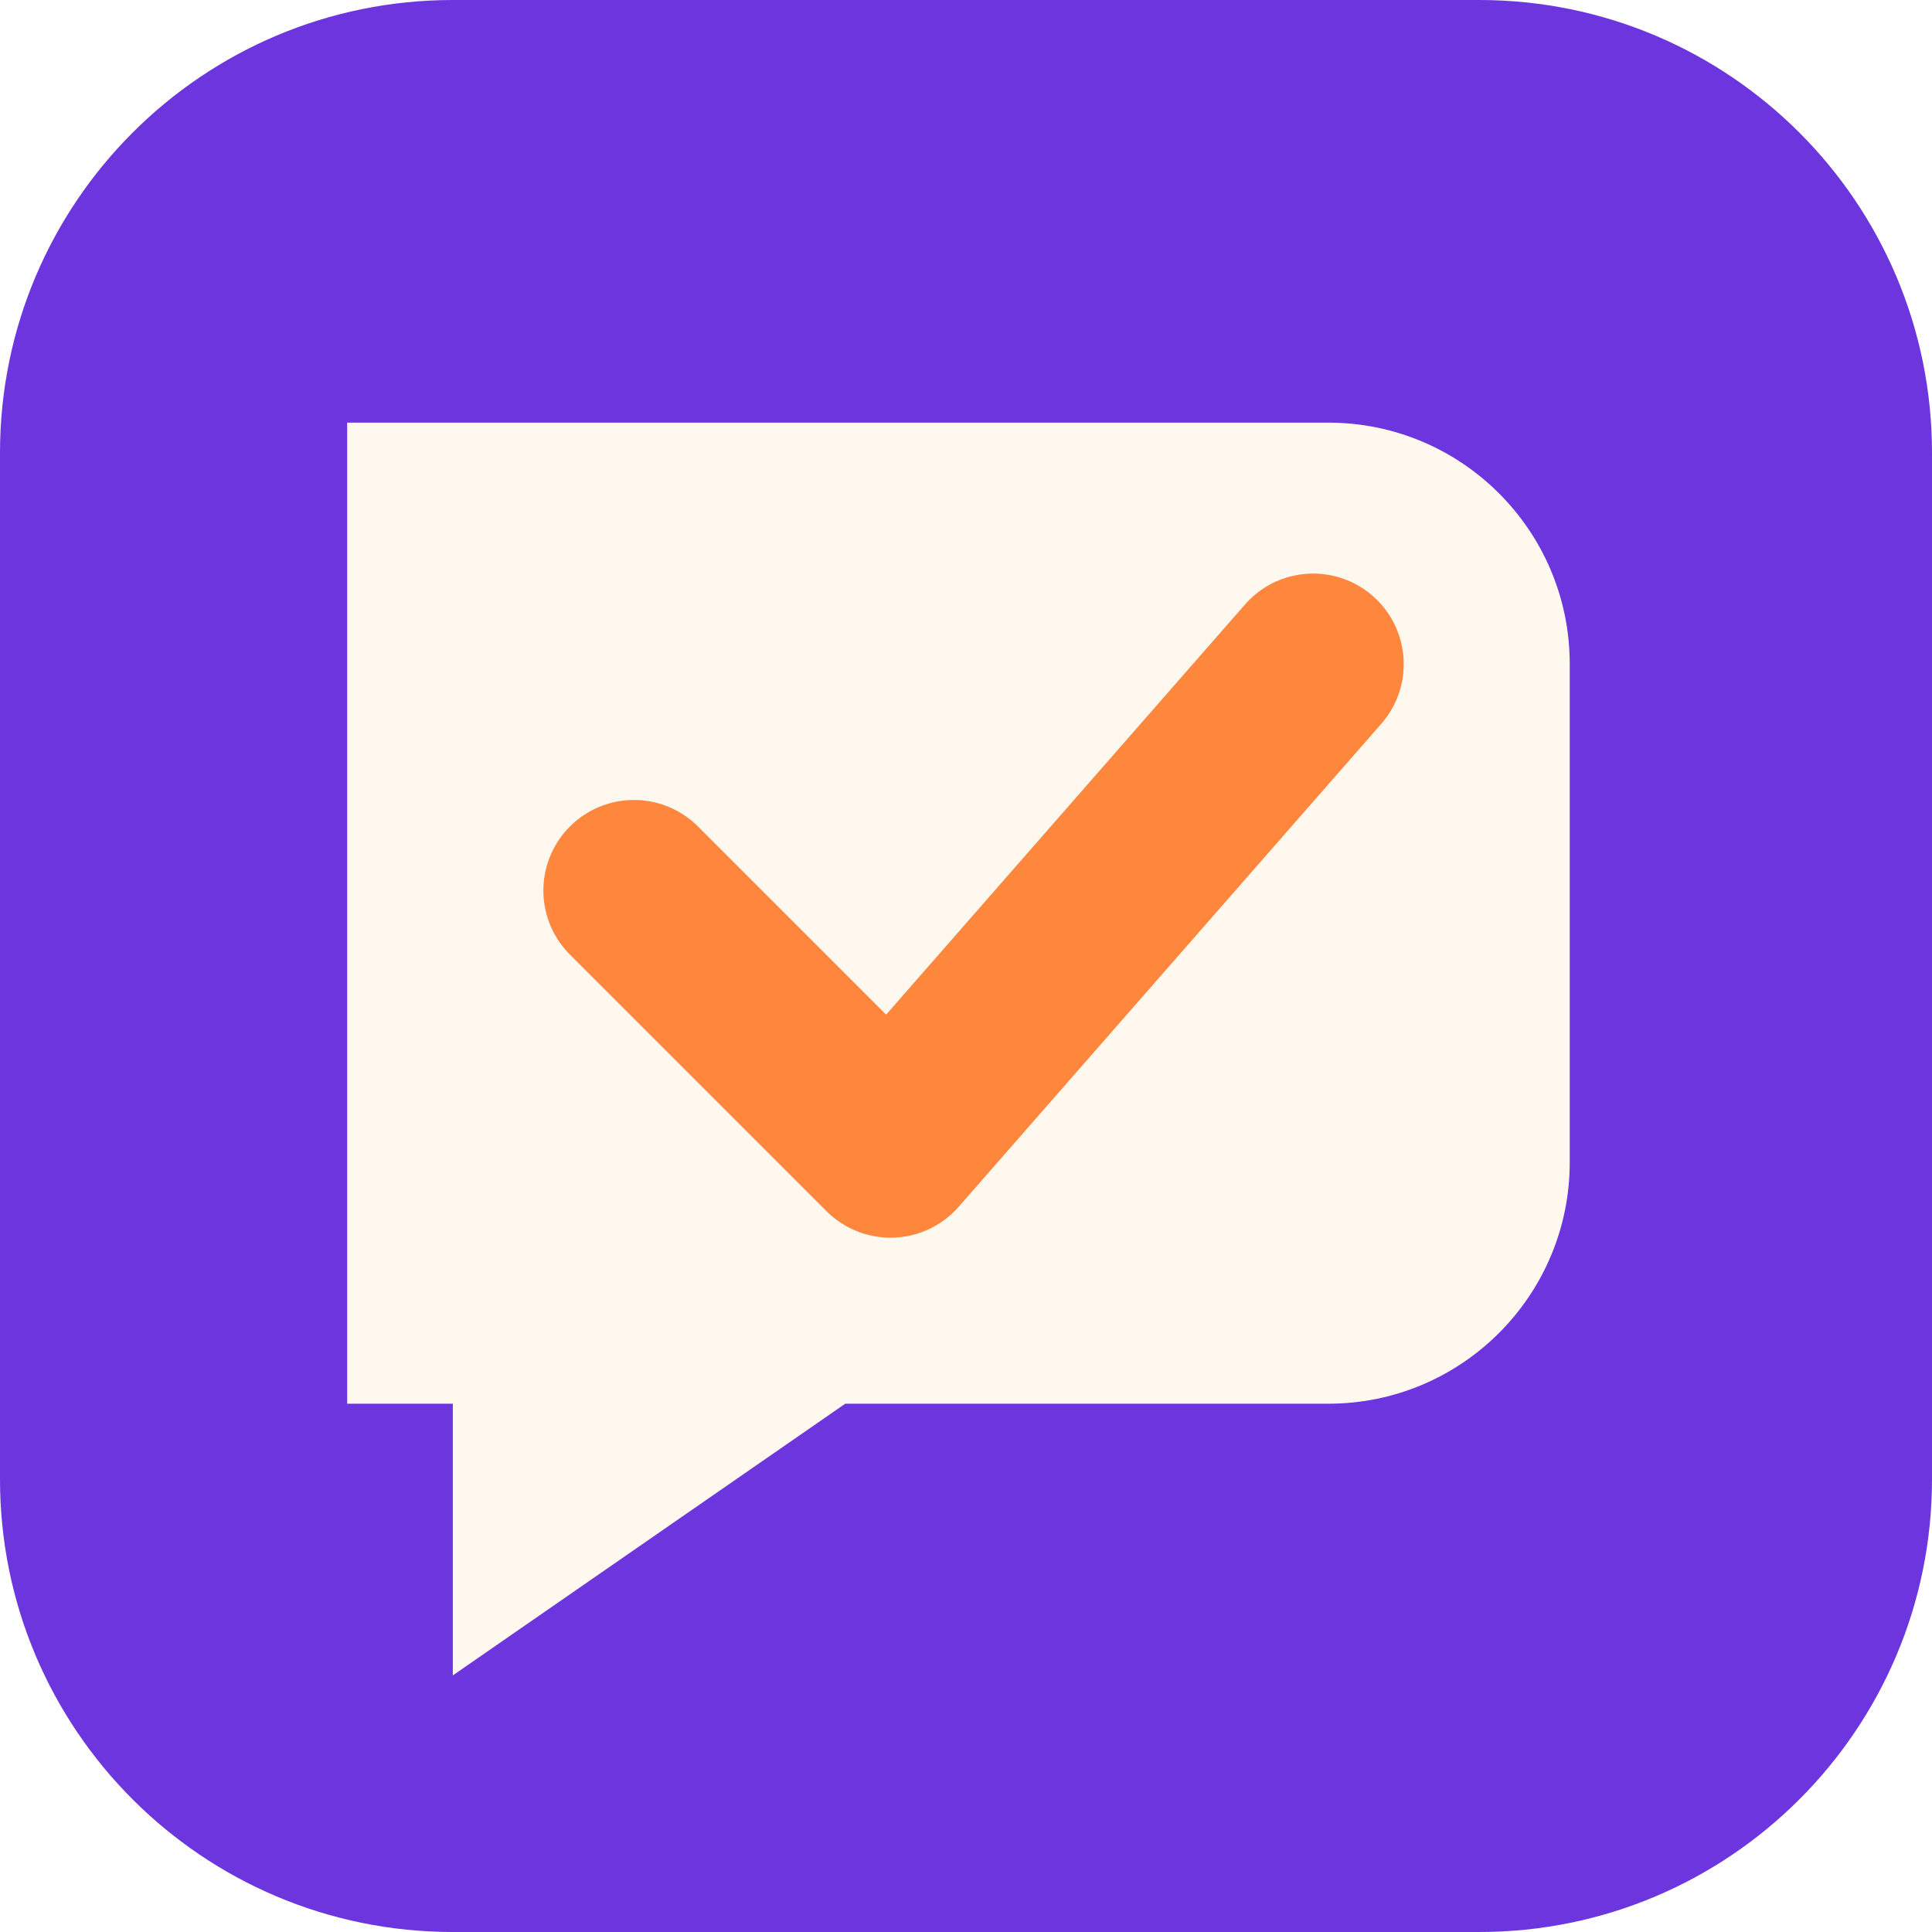
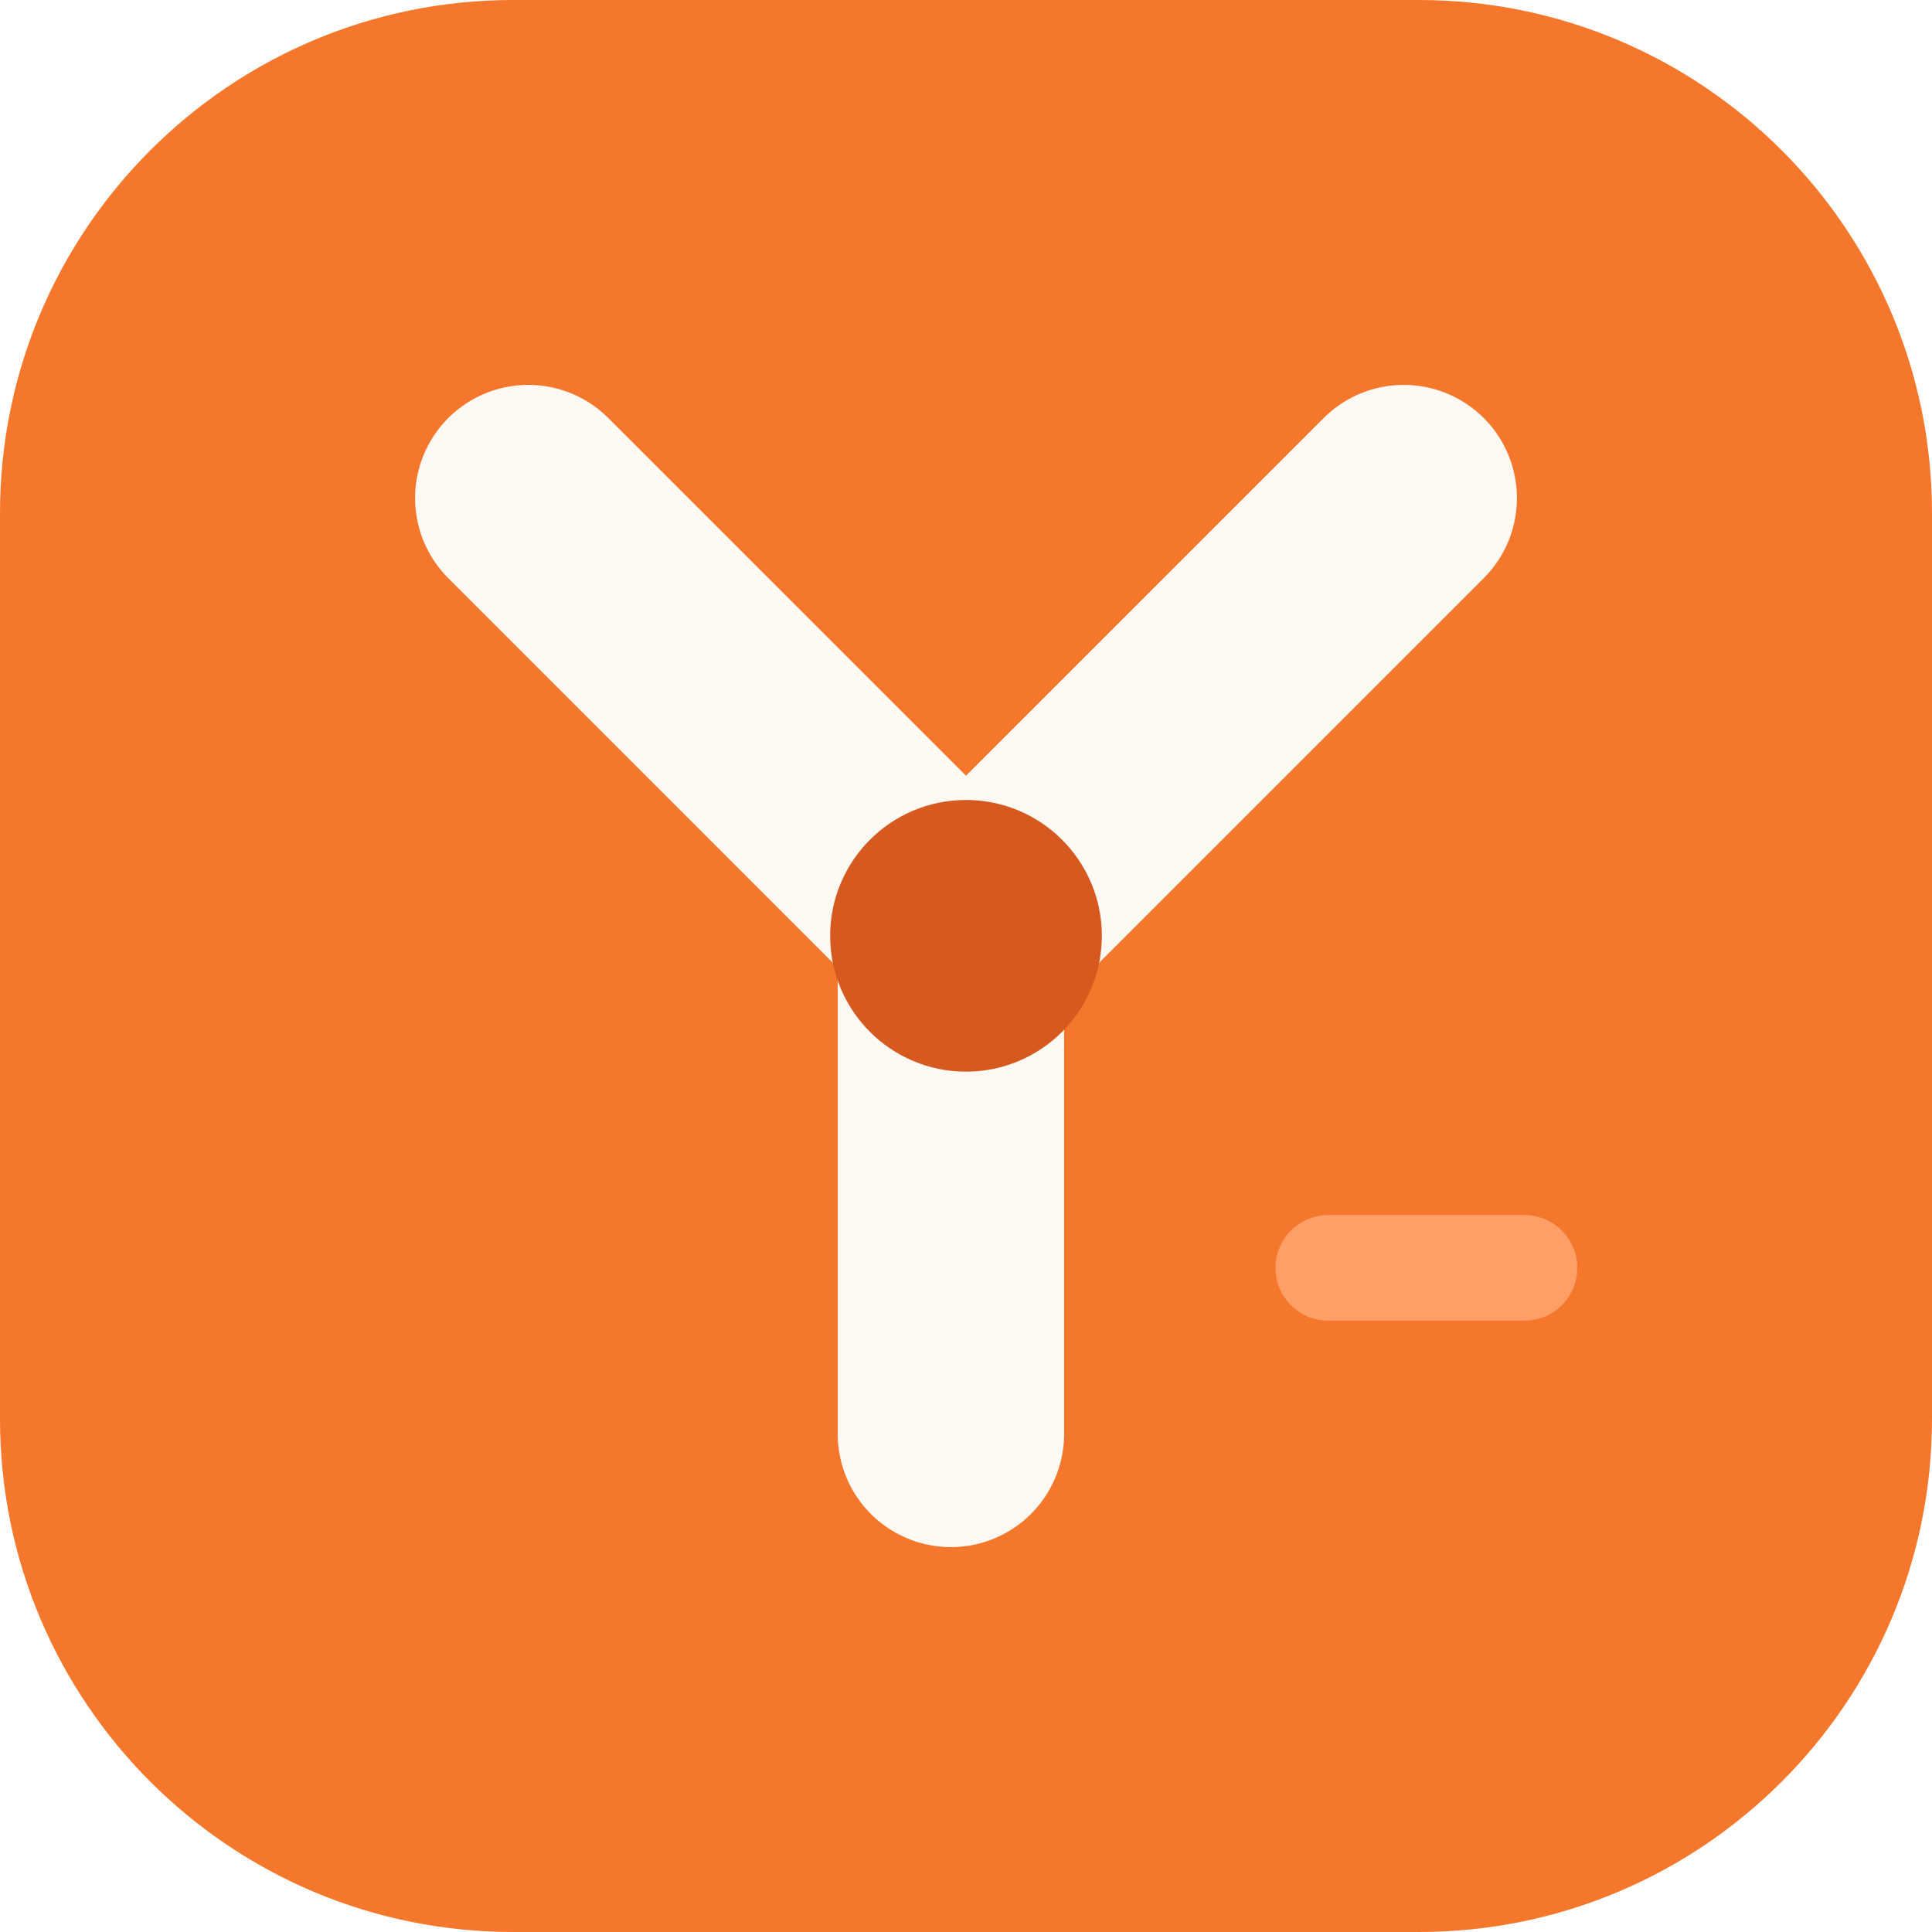
- <svg xmlns="http://www.w3.org/2000/svg" viewBox="0 0 128 128" role="img" aria-label="YoResuelvo, símbolo provisional">
-   <rect width="128" height="128" rx="30" fill="#6C35DE" />
-   <path d="M23 28h65a16 16 0 0 1 16 16v33a16 16 0 0 1-16 16H56L30 111V93h-7z" fill="#FFF8EF" />
-   <path d="m42 59 17 17 28-32" fill="none" stroke="#FF863D" stroke-width="12" stroke-linecap="round" stroke-linejoin="round" />
+ <svg xmlns="http://www.w3.org/2000/svg" viewBox="0 0 128 128" role="img" aria-label="YoResuelvo, símbolo conceptual">
+   <rect width="128" height="128" rx="34" fill="#F4772C" />
+   <path d="M35 33 63 61v34M93 33 64 62" fill="none" stroke="#FFF9F4" stroke-linecap="round" stroke-linejoin="round" stroke-width="15" />
+   <circle cx="64" cy="62" r="9" fill="#D65A1F" />
+   <path d="M88 84h13" stroke="#FF9E66" stroke-linecap="round" stroke-width="7" />
</svg>
